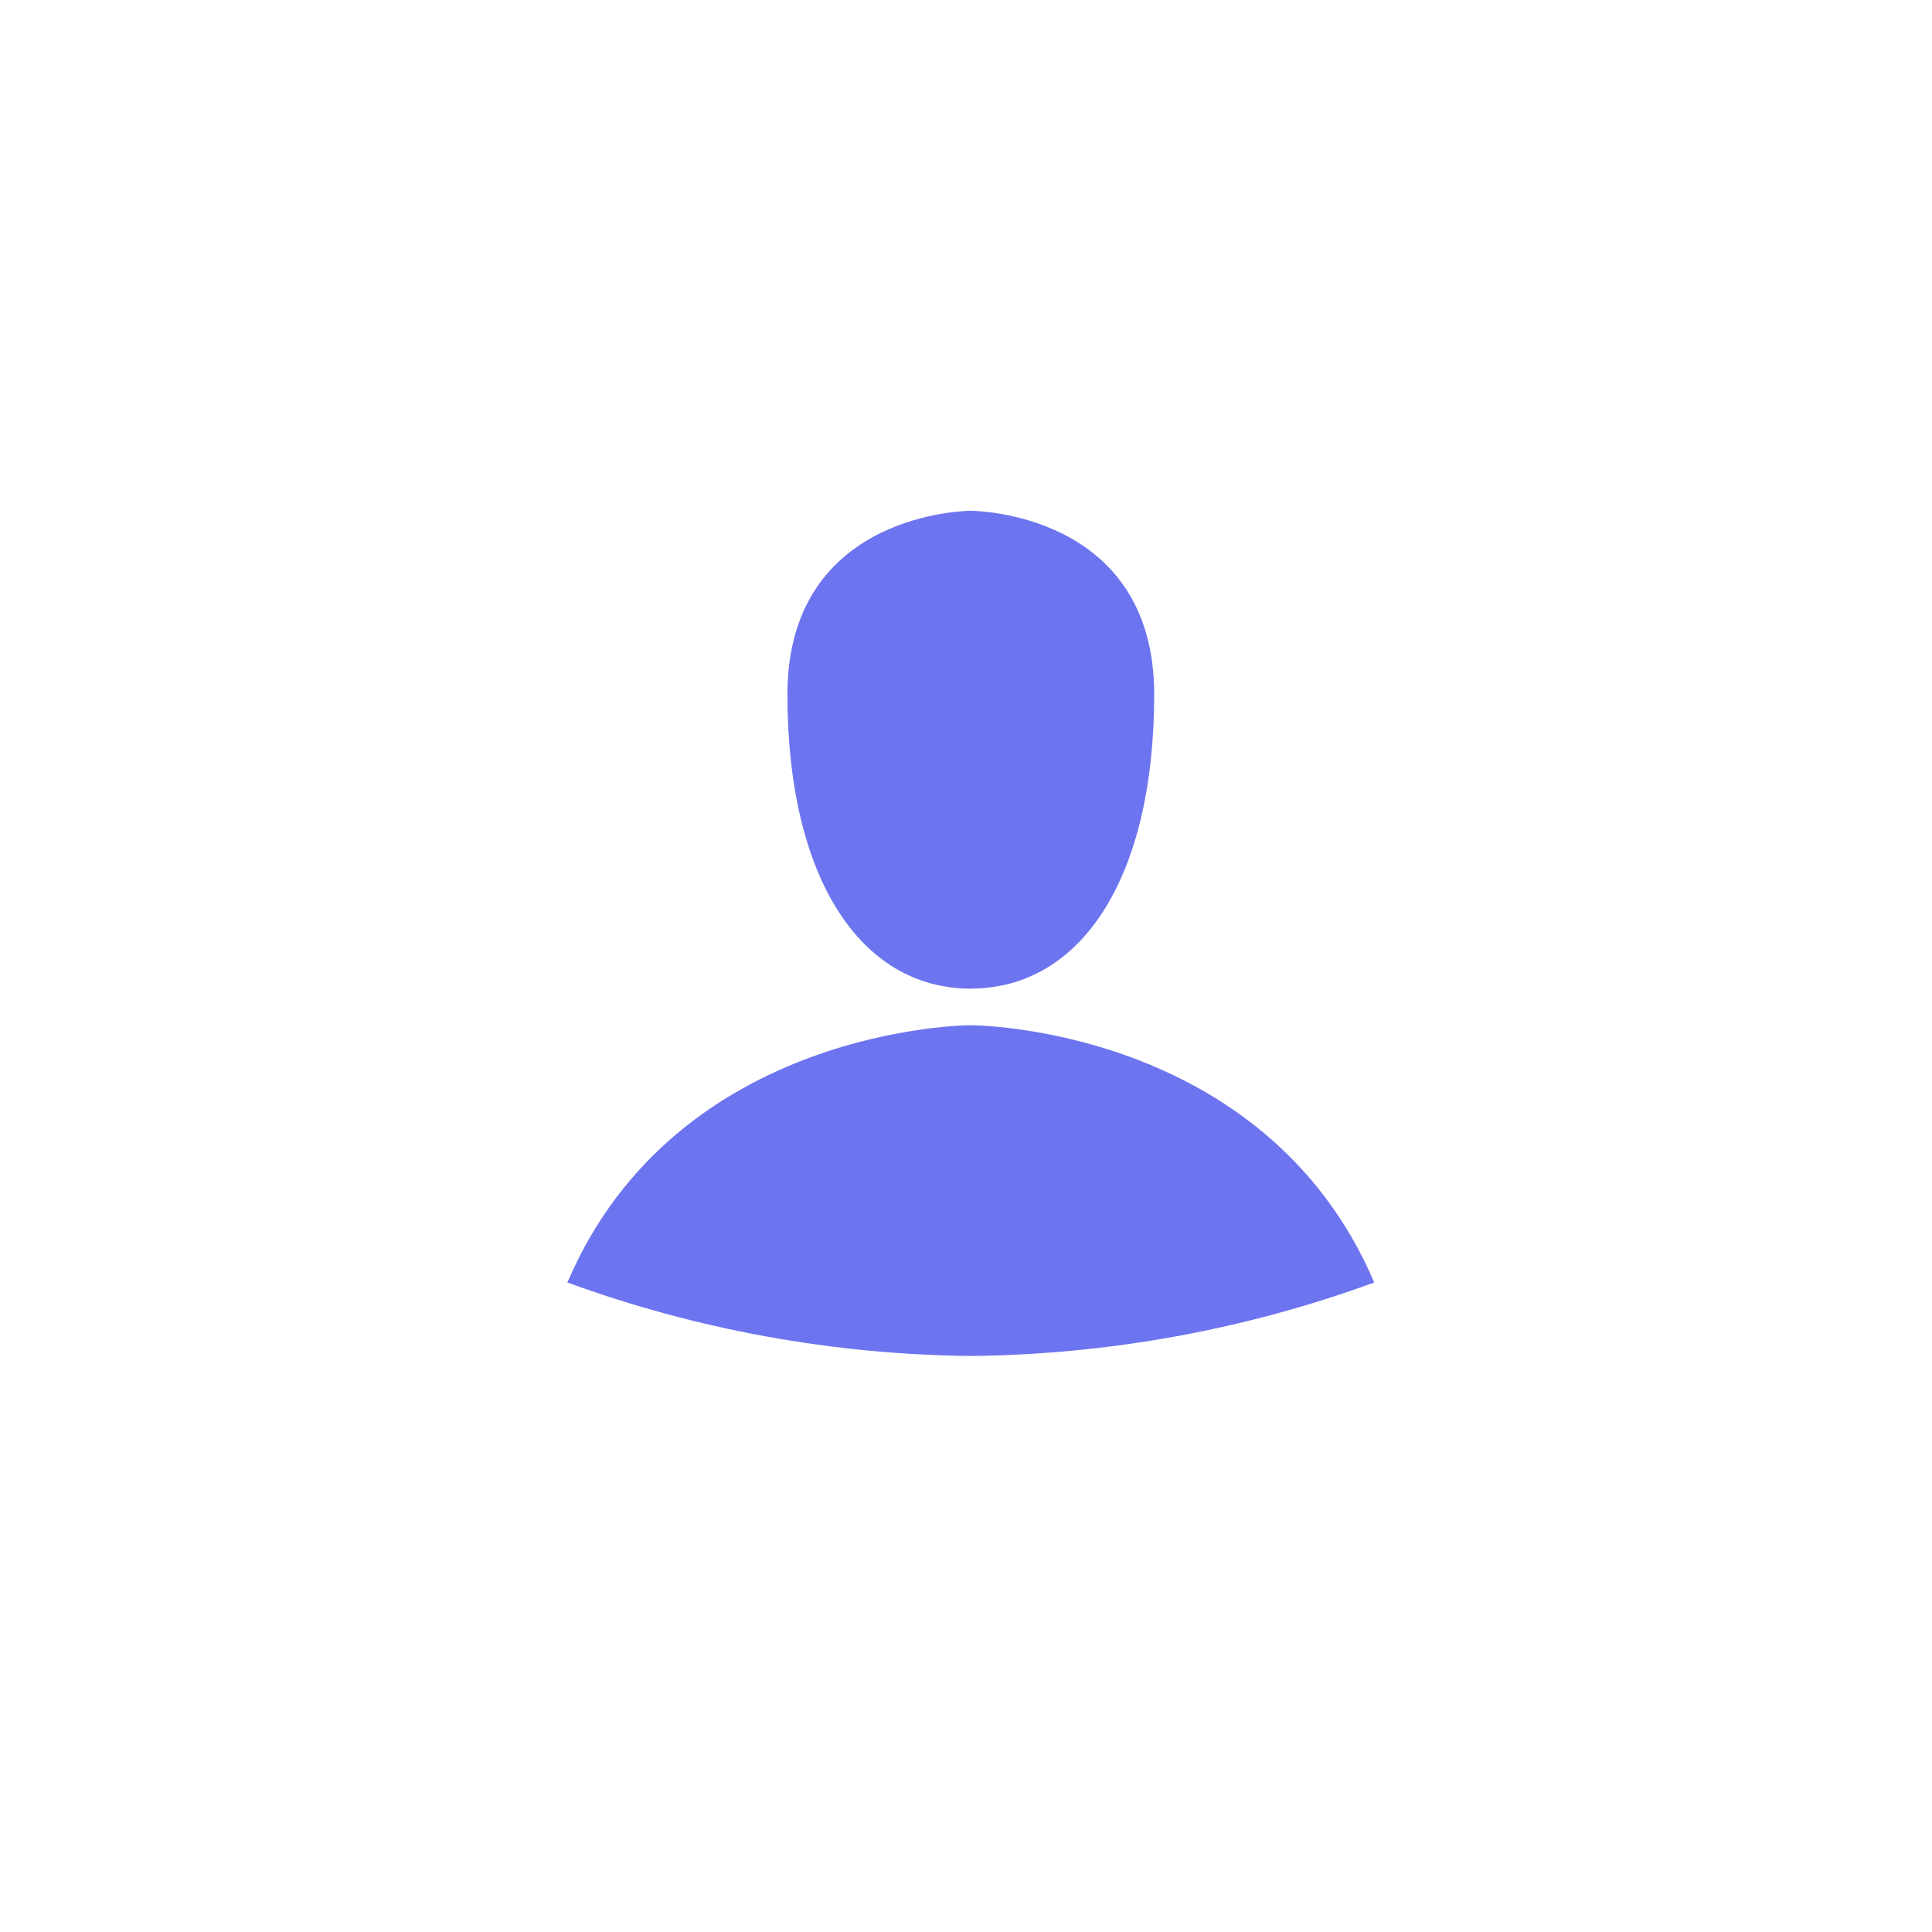
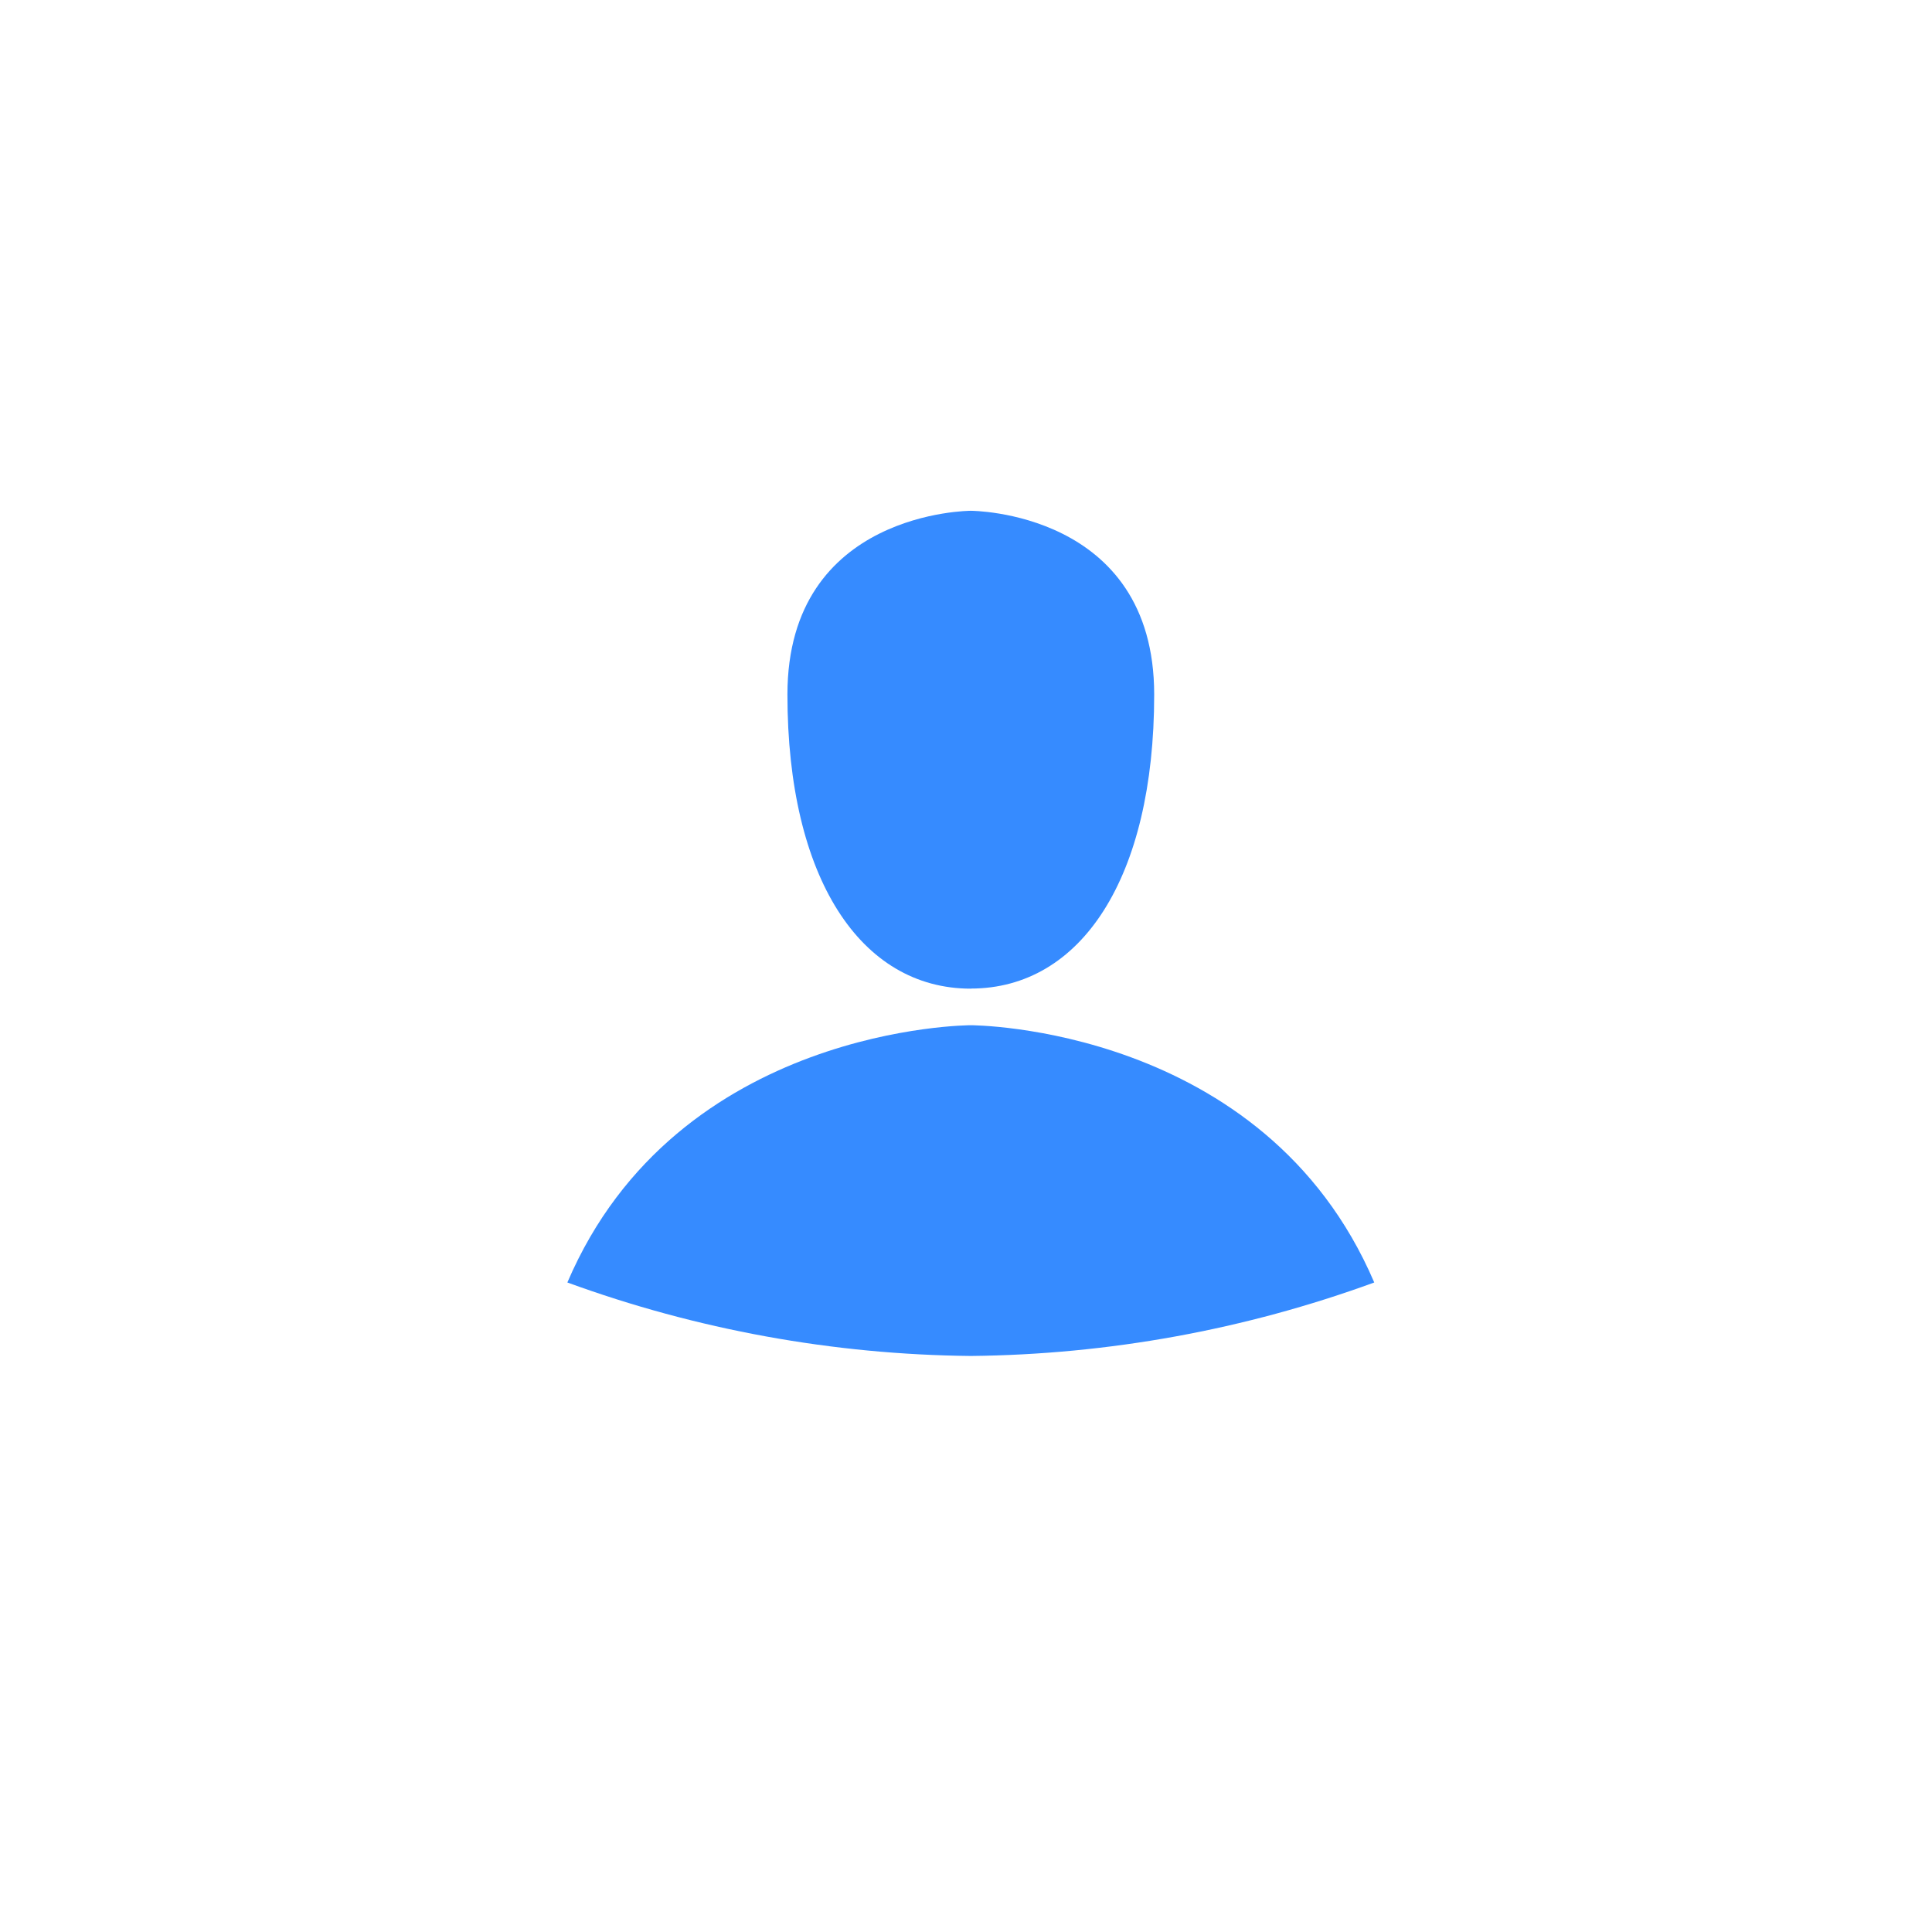
<svg xmlns="http://www.w3.org/2000/svg" id="prefix__Component_307_33" width="84" height="84" data-name="Component 307 – 33" viewBox="0 0 84 84">
  <g id="prefix__Path_2220" data-name="Path 2220" style="fill:none">
    <path d="M42 83.5c-5.603 0-11.038-1.097-16.154-3.261-4.941-2.09-9.38-5.083-13.19-8.894-3.812-3.812-6.805-8.25-8.895-13.191C1.597 53.038.5 47.603.5 42s1.097-11.038 3.261-16.154c2.09-4.941 5.083-9.38 8.894-13.19 3.812-3.812 8.25-6.805 13.191-8.895C30.962 1.597 36.397.5 42 .5s11.038 1.097 16.154 3.261c4.941 2.09 9.38 5.083 13.19 8.894 3.812 3.812 6.805 8.25 8.895 13.191C82.403 30.962 83.5 36.397 83.5 42s-1.097 11.038-3.261 16.154c-2.09 4.941-5.083 9.38-8.894 13.19-3.812 3.812-8.25 6.805-13.191 8.895C53.038 82.403 47.603 83.5 42 83.5z" style="stroke:none" />
    <path d="M42 1c-5.535 0-10.905 1.084-15.959 3.222-4.882 2.065-9.267 5.02-13.032 8.787-3.766 3.765-6.722 8.15-8.787 13.032C2.084 31.095 1 36.465 1 42s1.084 10.905 3.222 15.959c2.065 4.882 5.02 9.267 8.787 13.032 3.765 3.766 8.15 6.722 13.032 8.787C31.095 81.916 36.465 83 42 83s10.905-1.084 15.959-3.222c4.882-2.065 9.267-5.02 13.032-8.787 3.766-3.765 6.722-8.15 8.787-13.032C81.916 52.905 83 47.535 83 42s-1.084-10.905-3.222-15.959c-2.065-4.882-5.02-9.267-8.787-13.032-3.765-3.766-8.15-6.722-13.032-8.787C52.905 2.084 47.535 1 42 1m0-1c23.196 0 42 18.804 42 42S65.196 84 42 84 0 65.196 0 42 18.804 0 42 0z" style="stroke:none;fill:none" />
  </g>
  <g id="prefix__users" transform="translate(24.667 22.207)">
-     <path id="prefix__users-2" d="M85.822 35.69s-12.759 0-17.541 11.185a52.675 52.675 0 0 0 17.541 3.195 52.675 52.675 0 0 0 17.541-3.195C98.579 35.69 85.822 35.69 85.822 35.69zm0-1.594c4.784 0 7.973-4.793 7.973-12.784s-7.973-7.989-7.973-7.989-7.973 0-7.973 7.989S81.038 34.1 85.822 34.1z" data-name="users" transform="translate(-68.28 -13.322)" style="fill:#6d74ef" />
+     <path id="prefix__users-2" d="M85.822 35.69s-12.759 0-17.541 11.185a52.675 52.675 0 0 0 17.541 3.195 52.675 52.675 0 0 0 17.541-3.195C98.579 35.69 85.822 35.69 85.822 35.69zm0-1.594c4.784 0 7.973-4.793 7.973-12.784s-7.973-7.989-7.973-7.989-7.973 0-7.973 7.989S81.038 34.1 85.822 34.1z" data-name="users" transform="translate(-68.28 -13.322)" style="fill:#368bff" />
  </g>
</svg>
